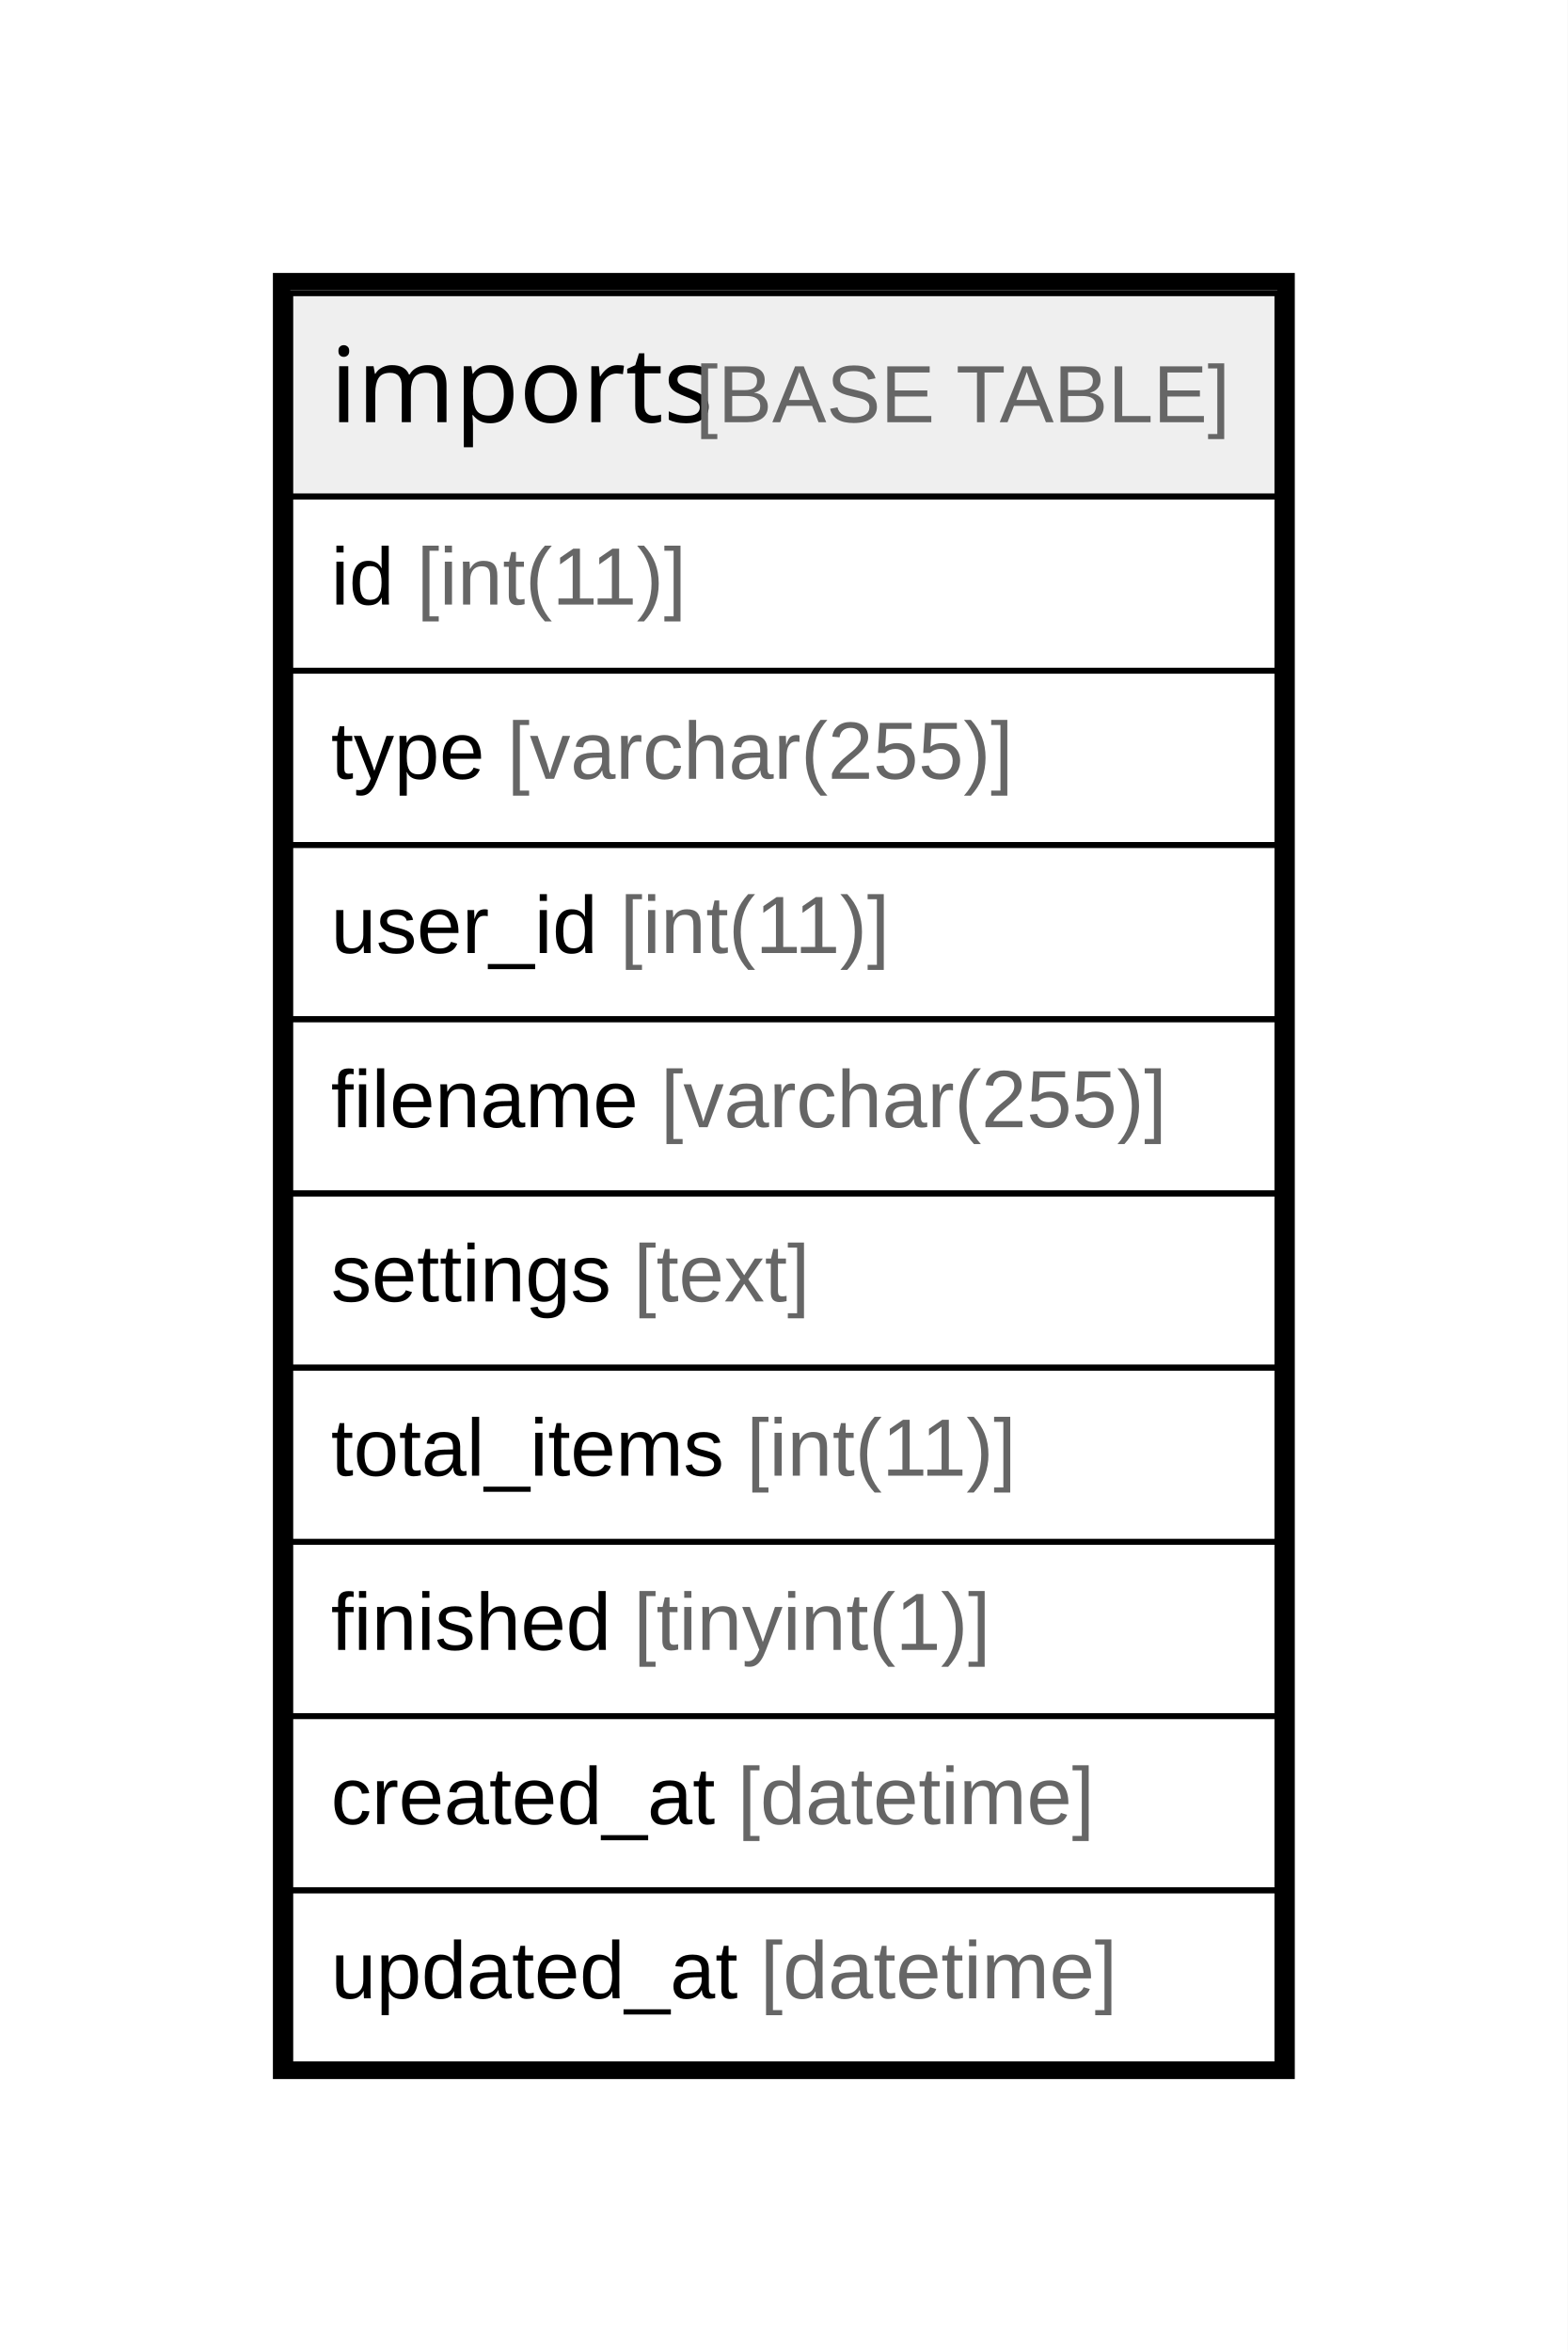
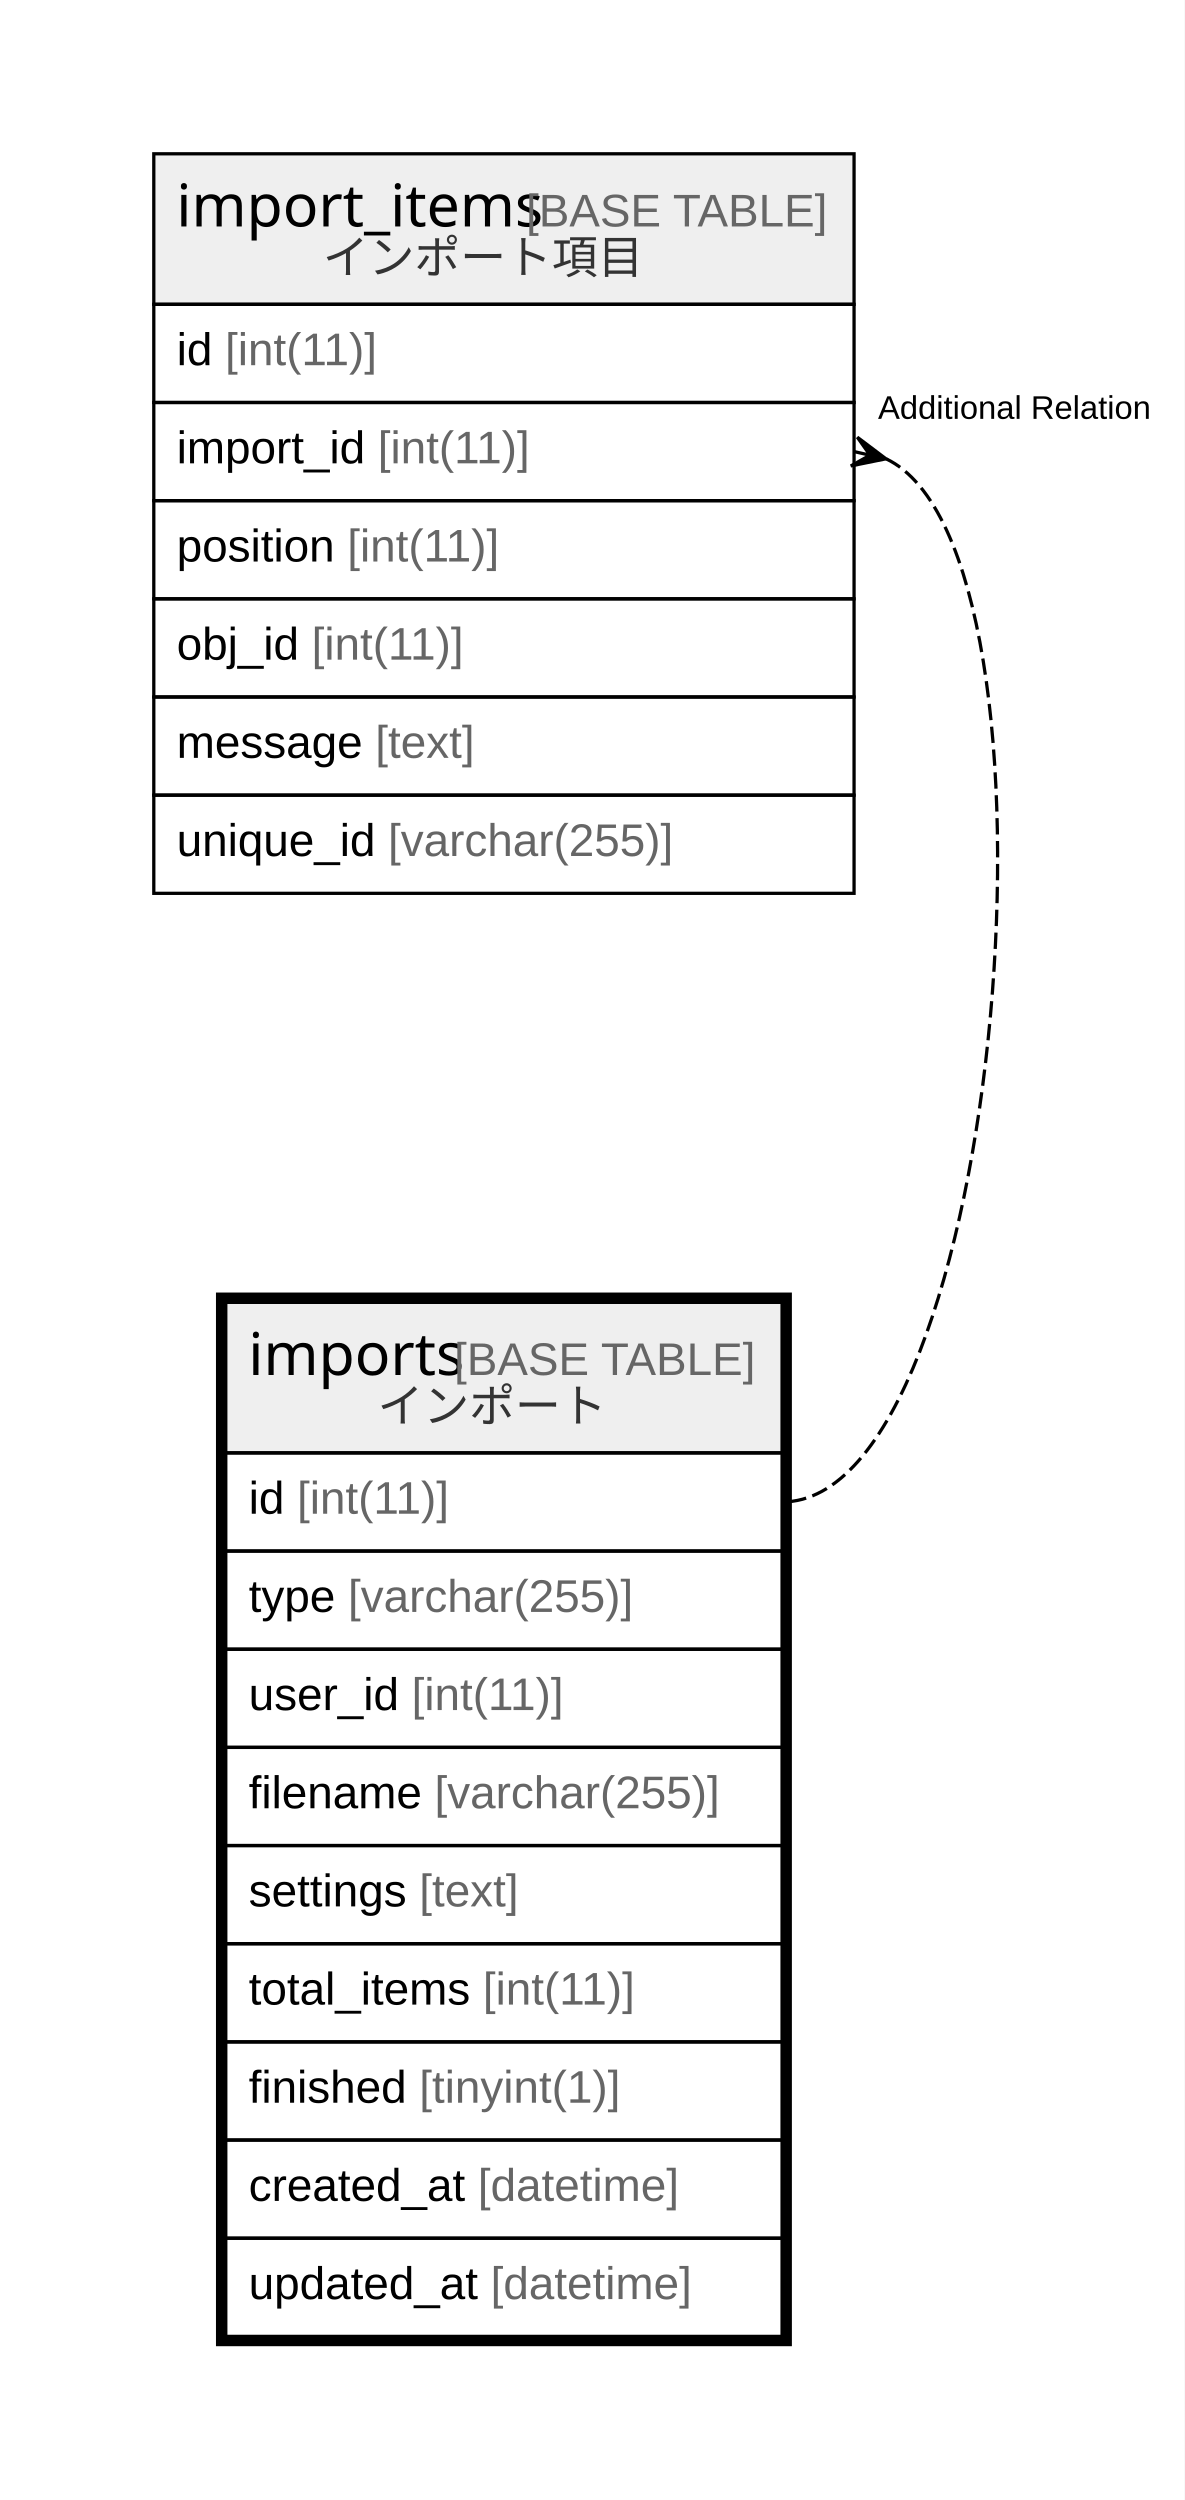
- <svg xmlns="http://www.w3.org/2000/svg" width="270pt" height="405pt" viewBox="0.00 0.00 270.00 405.00">
-   <g id="graph0" class="graph" transform="scale(1 1) rotate(0) translate(4 401)">
-     <polygon fill="#ffffff" stroke="transparent" points="-4,4 -4,-401 266,-401 266,4 -4,4" />
+ <svg xmlns="http://www.w3.org/2000/svg" width="362pt" height="764pt" viewBox="0.00 0.00 362.00 764.00">
+   <g id="graph0" class="graph" transform="scale(1 1) rotate(0) translate(4 760)">
+     <polygon fill="#ffffff" stroke="transparent" points="-4,4 -4,-760 358,-760 358,4 -4,4" />
    <g id="node1" class="node">
-       <polygon fill="#efefef" stroke="transparent" points="46,-315.5 46,-350.5 216,-350.5 216,-315.5 46,-315.5" />
-       <polygon fill="none" stroke="#000000" points="46,-315.5 46,-350.5 216,-350.5 216,-315.5 46,-315.5" />
-       <text text-anchor="start" x="52.877" y="-328.3" font-family="Arial Bold" font-size="18.00" fill="#000000">imports</text>
-       <text text-anchor="start" x="111.87" y="-328.3" font-family="Arial" font-size="14.00" fill="#000000"> </text>
-       <text text-anchor="start" x="115.76" y="-328.3" font-family="Arial" font-size="14.00" fill="#666666">[BASE TABLE]</text>
-       <polygon fill="none" stroke="#000000" points="46,-285.5 46,-315.5 216,-315.5 216,-285.5 46,-285.5" />
-       <text text-anchor="start" x="53" y="-296.9" font-family="Arial" font-size="14.00" fill="#000000">id </text>
-       <text text-anchor="start" x="67.78" y="-296.9" font-family="Arial" font-size="14.00" fill="#666666">[int(11)]</text>
-       <polygon fill="none" stroke="#000000" points="46,-255.5 46,-285.5 216,-285.5 216,-255.5 46,-255.5" />
-       <text text-anchor="start" x="53" y="-266.9" font-family="Arial" font-size="14.00" fill="#000000">type </text>
-       <text text-anchor="start" x="83.346" y="-266.9" font-family="Arial" font-size="14.00" fill="#666666">[varchar(255)]</text>
-       <polygon fill="none" stroke="#000000" points="46,-225.5 46,-255.5 216,-255.5 216,-225.5 46,-225.5" />
-       <text text-anchor="start" x="53" y="-236.9" font-family="Arial" font-size="14.00" fill="#000000">user_id </text>
-       <text text-anchor="start" x="102.788" y="-236.9" font-family="Arial" font-size="14.00" fill="#666666">[int(11)]</text>
-       <polygon fill="none" stroke="#000000" points="46,-195.5 46,-225.5 216,-225.5 216,-195.5 46,-195.5" />
-       <text text-anchor="start" x="53" y="-206.9" font-family="Arial" font-size="14.00" fill="#000000">filename </text>
-       <text text-anchor="start" x="109.785" y="-206.9" font-family="Arial" font-size="14.00" fill="#666666">[varchar(255)]</text>
-       <polygon fill="none" stroke="#000000" points="46,-165.5 46,-195.5 216,-195.5 216,-165.5 46,-165.5" />
-       <text text-anchor="start" x="53" y="-176.9" font-family="Arial" font-size="14.00" fill="#000000">settings </text>
-       <text text-anchor="start" x="105.126" y="-176.9" font-family="Arial" font-size="14.00" fill="#666666">[text]</text>
-       <polygon fill="none" stroke="#000000" points="46,-135.5 46,-165.5 216,-165.5 216,-135.5 46,-135.5" />
-       <text text-anchor="start" x="53" y="-146.9" font-family="Arial" font-size="14.00" fill="#000000">total_items </text>
-       <text text-anchor="start" x="124.567" y="-146.9" font-family="Arial" font-size="14.00" fill="#666666">[int(11)]</text>
-       <polygon fill="none" stroke="#000000" points="46,-105.5 46,-135.5 216,-135.5 216,-105.5 46,-105.5" />
-       <text text-anchor="start" x="53" y="-116.9" font-family="Arial" font-size="14.00" fill="#000000">finished </text>
-       <text text-anchor="start" x="105.125" y="-116.9" font-family="Arial" font-size="14.00" fill="#666666">[tinyint(1)]</text>
-       <polygon fill="none" stroke="#000000" points="46,-75.5 46,-105.5 216,-105.5 216,-75.5 46,-75.5" />
-       <text text-anchor="start" x="53" y="-86.9" font-family="Arial" font-size="14.00" fill="#000000">created_at </text>
-       <text text-anchor="start" x="123.028" y="-86.9" font-family="Arial" font-size="14.00" fill="#666666">[datetime]</text>
-       <polygon fill="none" stroke="#000000" points="46,-45.5 46,-75.5 216,-75.5 216,-45.5 46,-45.5" />
-       <text text-anchor="start" x="53" y="-56.9" font-family="Arial" font-size="14.00" fill="#000000">updated_at </text>
-       <text text-anchor="start" x="126.933" y="-56.9" font-family="Arial" font-size="14.00" fill="#666666">[datetime]</text>
-       <polygon fill="none" stroke="#000000" stroke-width="3" points="44.5,-44.5 44.5,-352.5 217.5,-352.5 217.5,-44.5 44.5,-44.5" />
+       <polygon fill="#efefef" stroke="transparent" points="65,-316 65,-362 235,-362 235,-316 65,-316" />
+       <polygon fill="none" stroke="#000000" points="65,-316 65,-362 235,-362 235,-316 65,-316" />
+       <text text-anchor="start" x="71.876" y="-339.8" font-family="Arial Bold" font-size="18.00" fill="#000000">imports</text>
+       <text text-anchor="start" x="130.87" y="-339.8" font-family="Arial" font-size="14.00" fill="#000000"> </text>
+       <text text-anchor="start" x="134.76" y="-339.8" font-family="Arial" font-size="14.00" fill="#666666">[BASE TABLE]</text>
+       <text text-anchor="start" x="111.377" y="-325.4" font-family="Arial" font-size="14.00" fill="#333333">インポート</text>
+       <polygon fill="none" stroke="#000000" points="65,-286 65,-316 235,-316 235,-286 65,-286" />
+       <text text-anchor="start" x="72" y="-297.4" font-family="Arial" font-size="14.00" fill="#000000">id </text>
+       <text text-anchor="start" x="86.78" y="-297.4" font-family="Arial" font-size="14.00" fill="#666666">[int(11)]</text>
+       <polygon fill="none" stroke="#000000" points="65,-256 65,-286 235,-286 235,-256 65,-256" />
+       <text text-anchor="start" x="72" y="-267.4" font-family="Arial" font-size="14.00" fill="#000000">type </text>
+       <text text-anchor="start" x="102.346" y="-267.4" font-family="Arial" font-size="14.00" fill="#666666">[varchar(255)]</text>
+       <polygon fill="none" stroke="#000000" points="65,-226 65,-256 235,-256 235,-226 65,-226" />
+       <text text-anchor="start" x="72" y="-237.4" font-family="Arial" font-size="14.00" fill="#000000">user_id </text>
+       <text text-anchor="start" x="121.788" y="-237.4" font-family="Arial" font-size="14.00" fill="#666666">[int(11)]</text>
+       <polygon fill="none" stroke="#000000" points="65,-196 65,-226 235,-226 235,-196 65,-196" />
+       <text text-anchor="start" x="72" y="-207.4" font-family="Arial" font-size="14.00" fill="#000000">filename </text>
+       <text text-anchor="start" x="128.785" y="-207.4" font-family="Arial" font-size="14.00" fill="#666666">[varchar(255)]</text>
+       <polygon fill="none" stroke="#000000" points="65,-166 65,-196 235,-196 235,-166 65,-166" />
+       <text text-anchor="start" x="72" y="-177.4" font-family="Arial" font-size="14.00" fill="#000000">settings </text>
+       <text text-anchor="start" x="124.126" y="-177.4" font-family="Arial" font-size="14.00" fill="#666666">[text]</text>
+       <polygon fill="none" stroke="#000000" points="65,-136 65,-166 235,-166 235,-136 65,-136" />
+       <text text-anchor="start" x="72" y="-147.4" font-family="Arial" font-size="14.00" fill="#000000">total_items </text>
+       <text text-anchor="start" x="143.567" y="-147.4" font-family="Arial" font-size="14.00" fill="#666666">[int(11)]</text>
+       <polygon fill="none" stroke="#000000" points="65,-106 65,-136 235,-136 235,-106 65,-106" />
+       <text text-anchor="start" x="72" y="-117.4" font-family="Arial" font-size="14.00" fill="#000000">finished </text>
+       <text text-anchor="start" x="124.125" y="-117.4" font-family="Arial" font-size="14.00" fill="#666666">[tinyint(1)]</text>
+       <polygon fill="none" stroke="#000000" points="65,-76 65,-106 235,-106 235,-76 65,-76" />
+       <text text-anchor="start" x="72" y="-87.4" font-family="Arial" font-size="14.00" fill="#000000">created_at </text>
+       <text text-anchor="start" x="142.028" y="-87.4" font-family="Arial" font-size="14.00" fill="#666666">[datetime]</text>
+       <polygon fill="none" stroke="#000000" points="65,-46 65,-76 235,-76 235,-46 65,-46" />
+       <text text-anchor="start" x="72" y="-57.4" font-family="Arial" font-size="14.00" fill="#000000">updated_at </text>
+       <text text-anchor="start" x="145.933" y="-57.4" font-family="Arial" font-size="14.00" fill="#666666">[datetime]</text>
+       <polygon fill="none" stroke="#000000" stroke-width="3" points="63.5,-44.5 63.5,-363.5 236.5,-363.5 236.5,-44.5 63.5,-44.5" />
+     </g>
+     <g id="node2" class="node">
+       <polygon fill="#efefef" stroke="transparent" points="43,-667 43,-713 257,-713 257,-667 43,-667" />
+       <polygon fill="none" stroke="#000000" points="43,-667 43,-713 257,-713 257,-667 43,-667" />
+       <text text-anchor="start" x="49.876" y="-690.8" font-family="Arial Bold" font-size="18.00" fill="#000000">import_items</text>
+       <text text-anchor="start" x="152.87" y="-690.8" font-family="Arial" font-size="14.00" fill="#000000"> </text>
+       <text text-anchor="start" x="156.761" y="-690.8" font-family="Arial" font-size="14.00" fill="#666666">[BASE TABLE]</text>
+       <text text-anchor="start" x="94.65" y="-676.4" font-family="Arial" font-size="14.00" fill="#333333">インポート項目</text>
+       <polygon fill="none" stroke="#000000" points="43,-637 43,-667 257,-667 257,-637 43,-637" />
+       <text text-anchor="start" x="50" y="-648.4" font-family="Arial" font-size="14.00" fill="#000000">id </text>
+       <text text-anchor="start" x="64.78" y="-648.4" font-family="Arial" font-size="14.00" fill="#666666">[int(11)]</text>
+       <polygon fill="none" stroke="#000000" points="43,-607 43,-637 257,-637 257,-607 43,-607" />
+       <text text-anchor="start" x="50" y="-618.4" font-family="Arial" font-size="14.00" fill="#000000">import_id </text>
+       <text text-anchor="start" x="111.446" y="-618.4" font-family="Arial" font-size="14.00" fill="#666666">[int(11)]</text>
+       <polygon fill="none" stroke="#000000" points="43,-577 43,-607 257,-607 257,-577 43,-577" />
+       <text text-anchor="start" x="50" y="-588.4" font-family="Arial" font-size="14.00" fill="#000000">position </text>
+       <text text-anchor="start" x="102.125" y="-588.4" font-family="Arial" font-size="14.00" fill="#666666">[int(11)]</text>
+       <polygon fill="none" stroke="#000000" points="43,-547 43,-577 257,-577 257,-547 43,-547" />
+       <text text-anchor="start" x="50" y="-558.4" font-family="Arial" font-size="14.00" fill="#000000">obj_id </text>
+       <text text-anchor="start" x="91.234" y="-558.4" font-family="Arial" font-size="14.00" fill="#666666">[int(11)]</text>
+       <polygon fill="none" stroke="#000000" points="43,-517 43,-547 257,-547 257,-517 43,-517" />
+       <text text-anchor="start" x="50" y="-528.4" font-family="Arial" font-size="14.00" fill="#000000">message </text>
+       <text text-anchor="start" x="110.682" y="-528.4" font-family="Arial" font-size="14.00" fill="#666666">[text]</text>
+       <polygon fill="none" stroke="#000000" points="43,-487 43,-517 257,-517 257,-487 43,-487" />
+       <text text-anchor="start" x="50" y="-498.4" font-family="Arial" font-size="14.00" fill="#000000">unique_id </text>
+       <text text-anchor="start" x="114.582" y="-498.4" font-family="Arial" font-size="14.00" fill="#666666">[varchar(255)]</text>
+     </g>
+     <g id="edge1" class="edge">
+       <path fill="none" stroke="#000000" stroke-dasharray="5,2" d="M266.81,-619.779C326.234,-591.418 303.009,-301 235,-301" />
+       <polygon fill="#000000" stroke="#000000" points="266.753,-619.792 256.006,-617.611 261.877,-620.896 257,-622 257,-622 257,-622 261.877,-620.896 257.994,-626.389 266.753,-619.792 266.753,-619.792" />
+       <text text-anchor="start" x="264.325" y="-632" font-family="Arial" font-size="10.00" fill="#000000">Additional Relation</text>
    </g>
  </g>
</svg>
